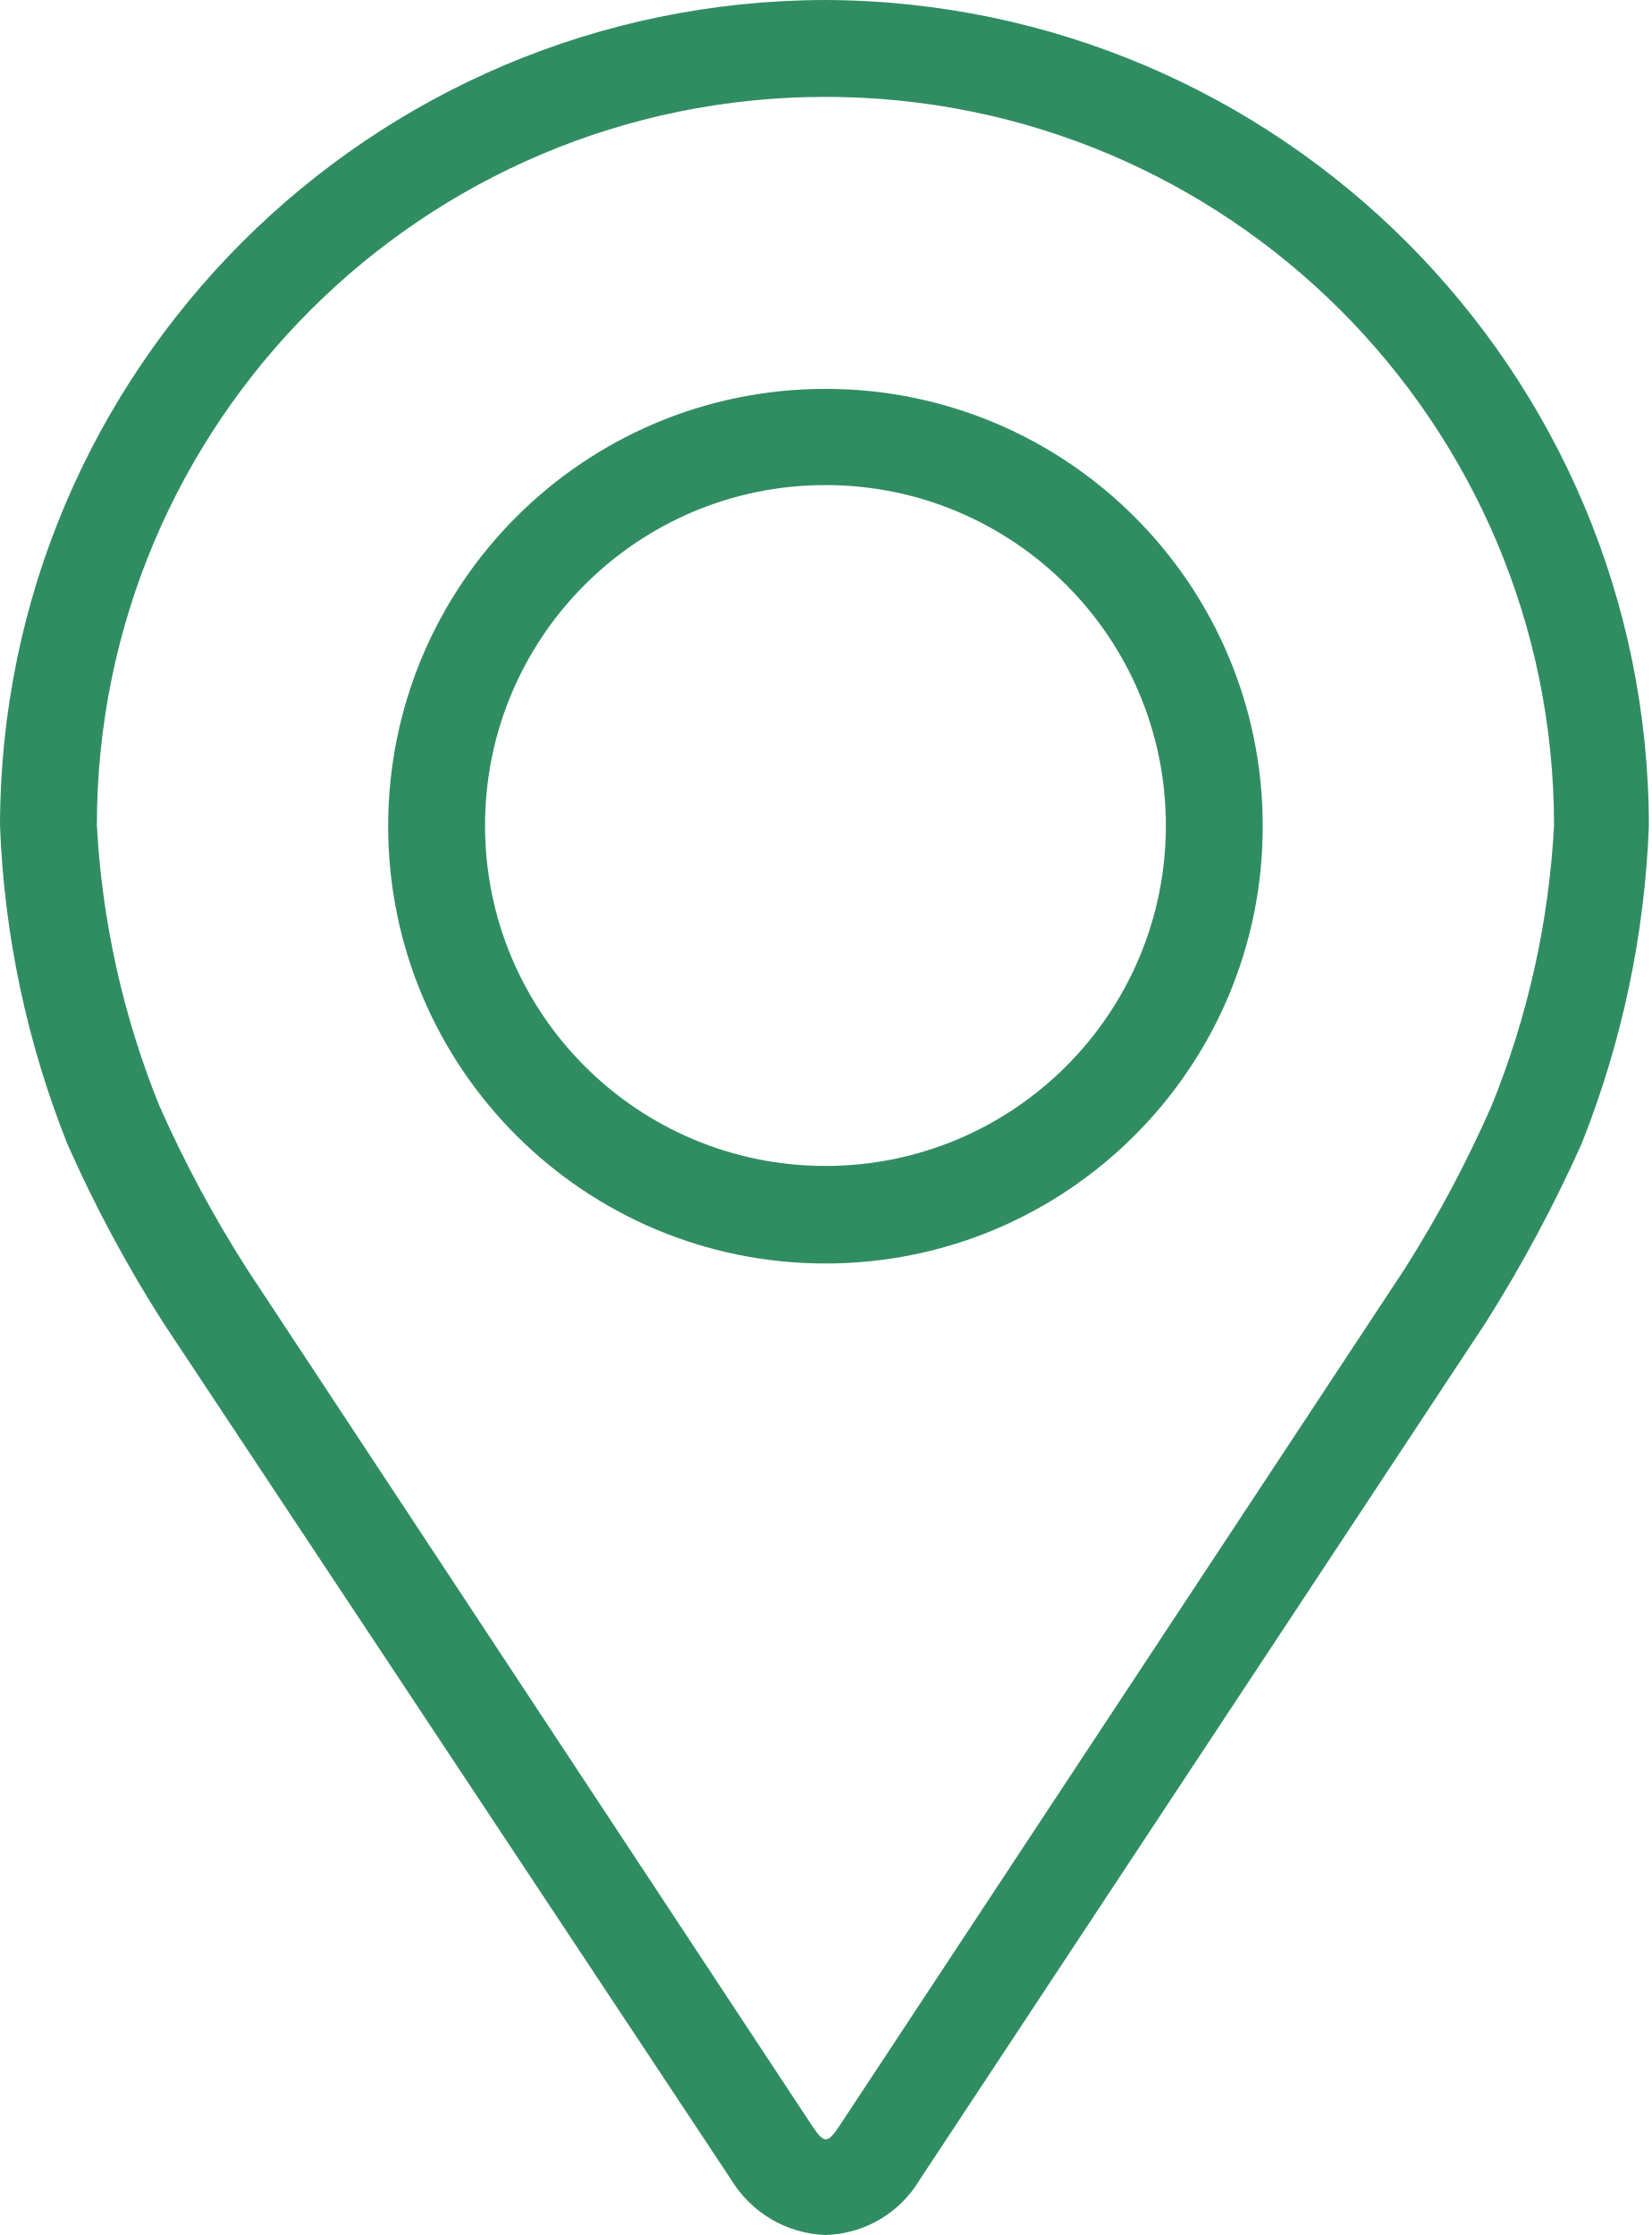
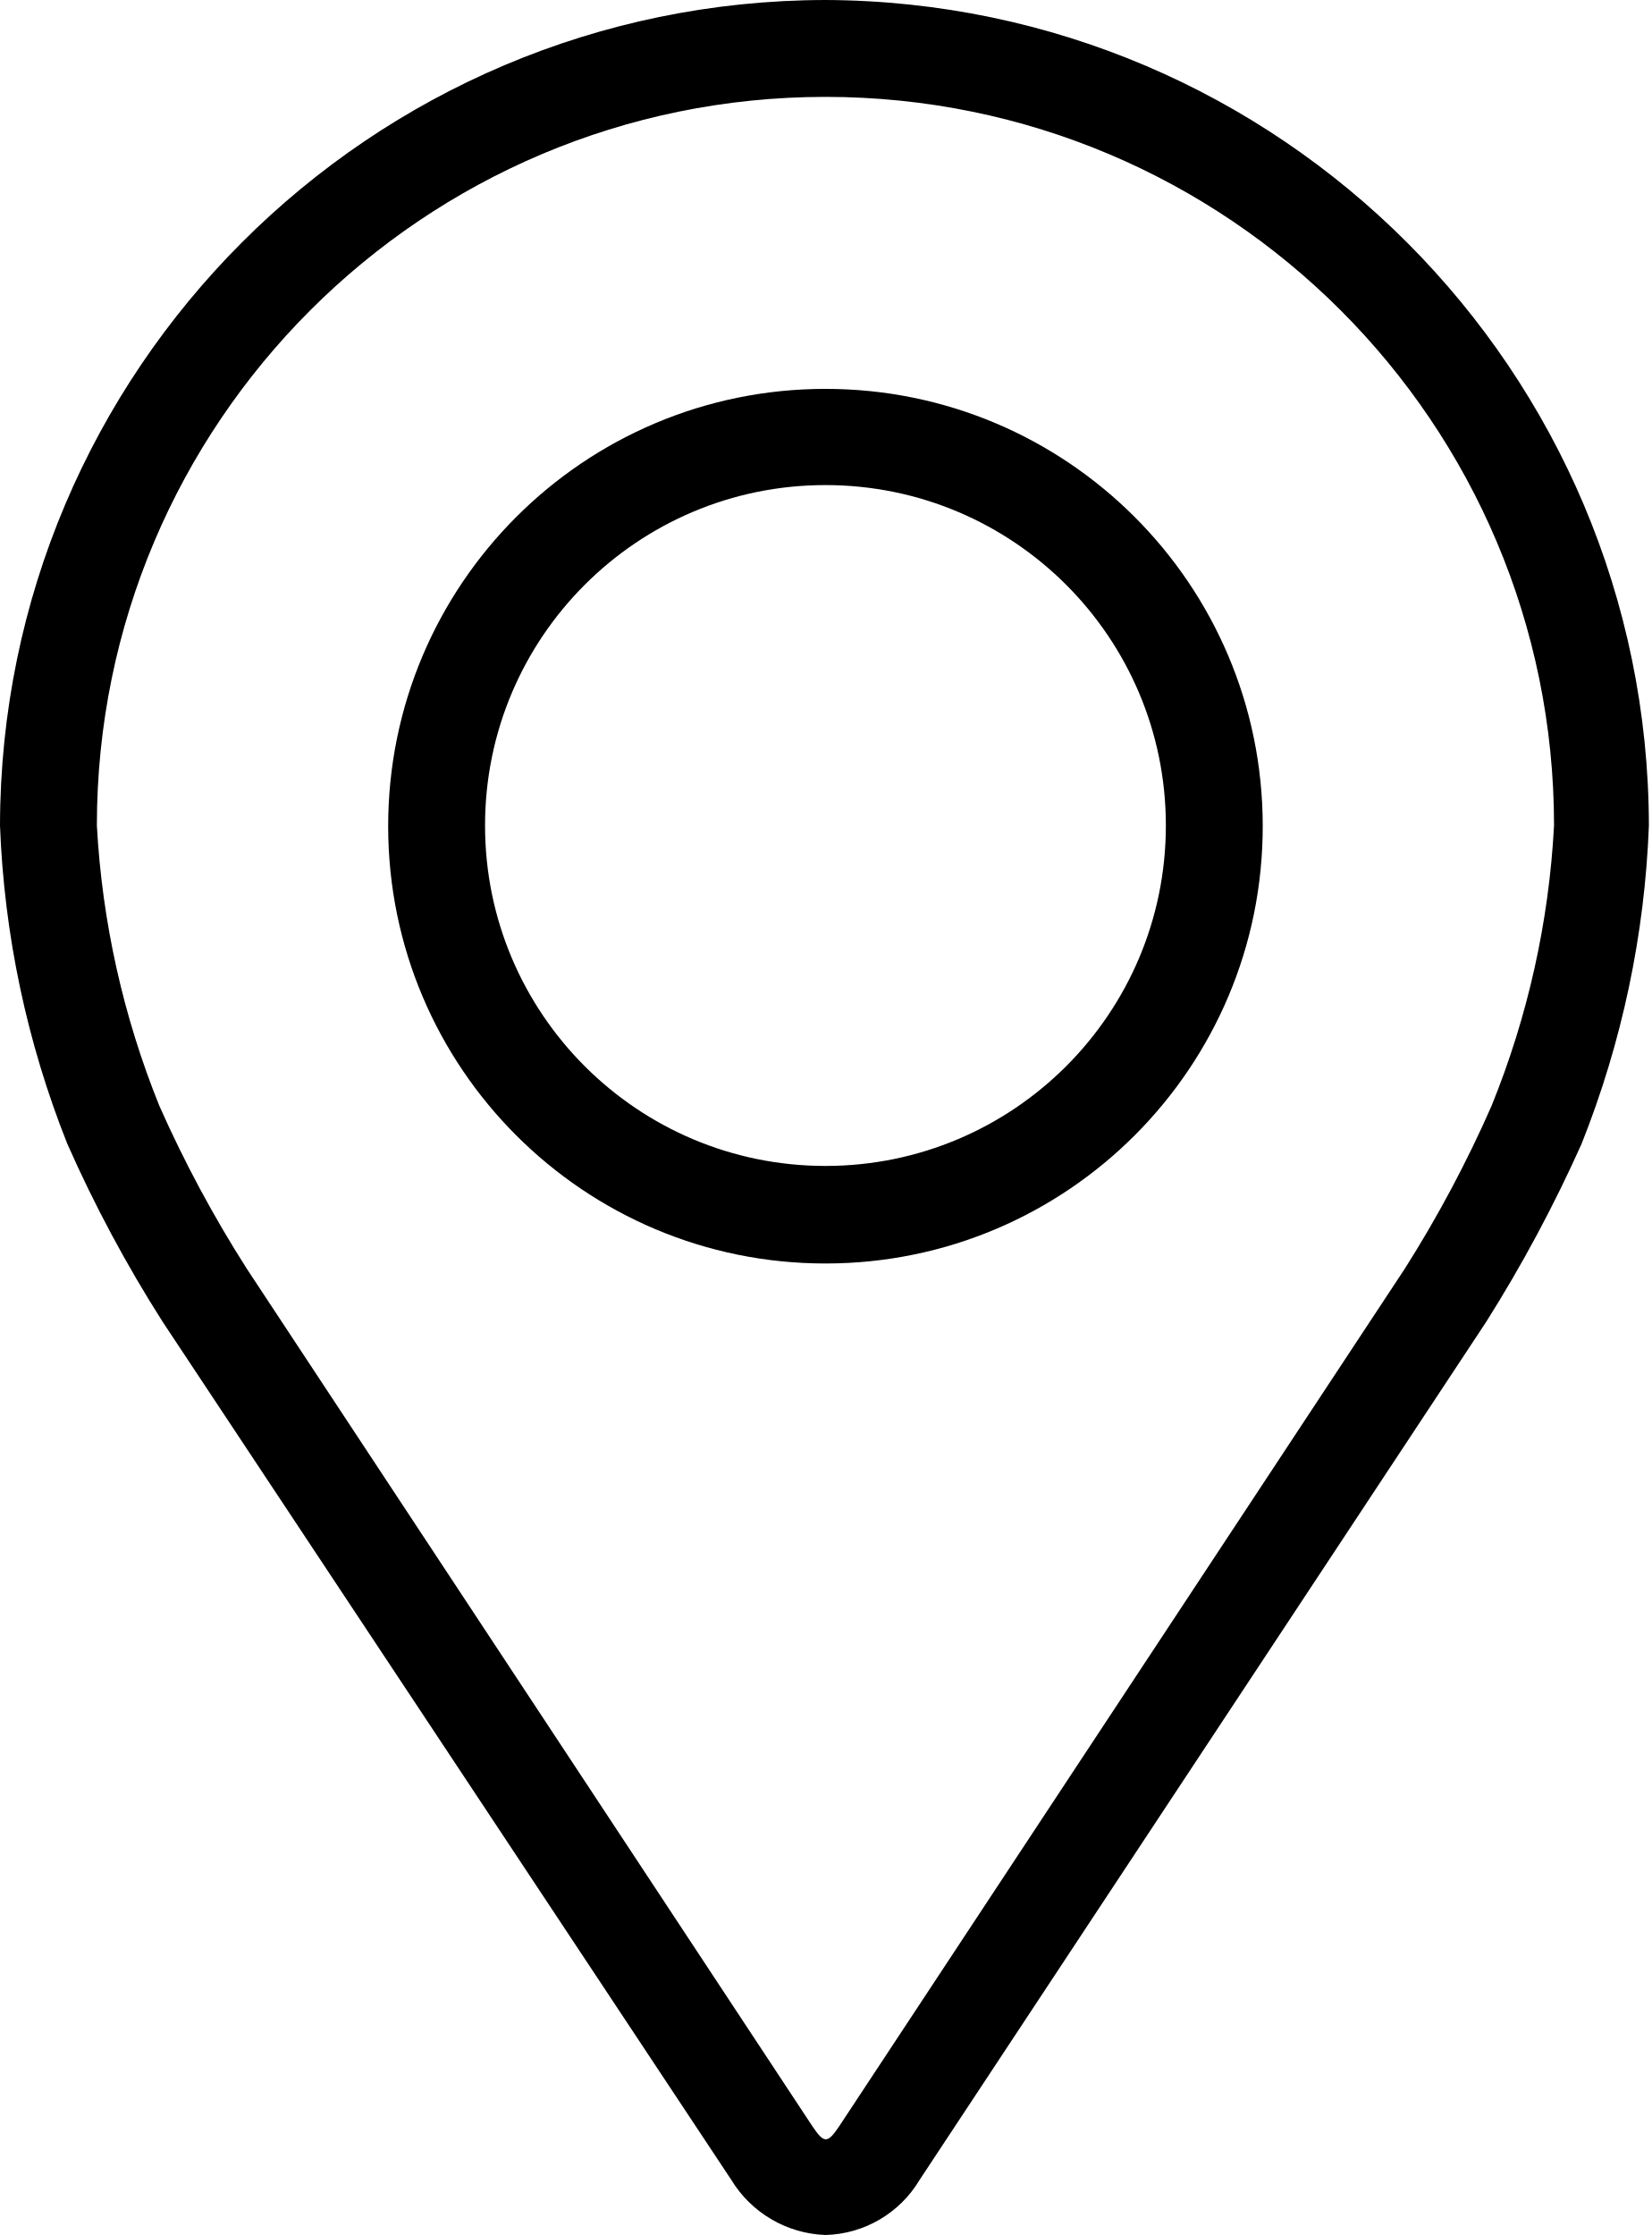
<svg xmlns="http://www.w3.org/2000/svg" viewBox="0 0 24.55 33.22">
  <defs>
-     <style>.cls-1{fill:#308d62;}</style>
+     <style>.cls-1</style>
  </defs>
  <g id="Layer_2" data-name="Layer 2">
    <g id="Layer_1-2" data-name="Layer 1">
      <path class="cls-1" d="M12.27,0A12.29,12.29,0,0,0,0,12.27,14.24,14.24,0,0,0,1,17a19.88,19.88,0,0,0,1.42,2.65L10.87,32.4a1.71,1.71,0,0,0,1.4.82,1.68,1.68,0,0,0,1.4-.82l8.42-12.75A21.11,21.11,0,0,0,23.51,17a14.24,14.24,0,0,0,1-4.73A12.29,12.29,0,0,0,12.27,0Zm9.9,16.44a18.16,18.16,0,0,1-1.29,2.42L12.47,31.61c-.17.25-.22.25-.39,0L3.67,18.86a18.23,18.23,0,0,1-1.3-2.42,13,13,0,0,1-.93-4.17,10.83,10.83,0,0,1,21.66,0A12.87,12.87,0,0,1,22.17,16.44Z" />
      <path class="cls-1" d="M12.27,5.78a6.5,6.5,0,1,0,6.5,6.49A6.5,6.5,0,0,0,12.27,5.78Zm0,11.55a5.06,5.06,0,1,1,5.06-5.06A5.06,5.06,0,0,1,12.27,17.33Z" />
    </g>
  </g>
</svg>
